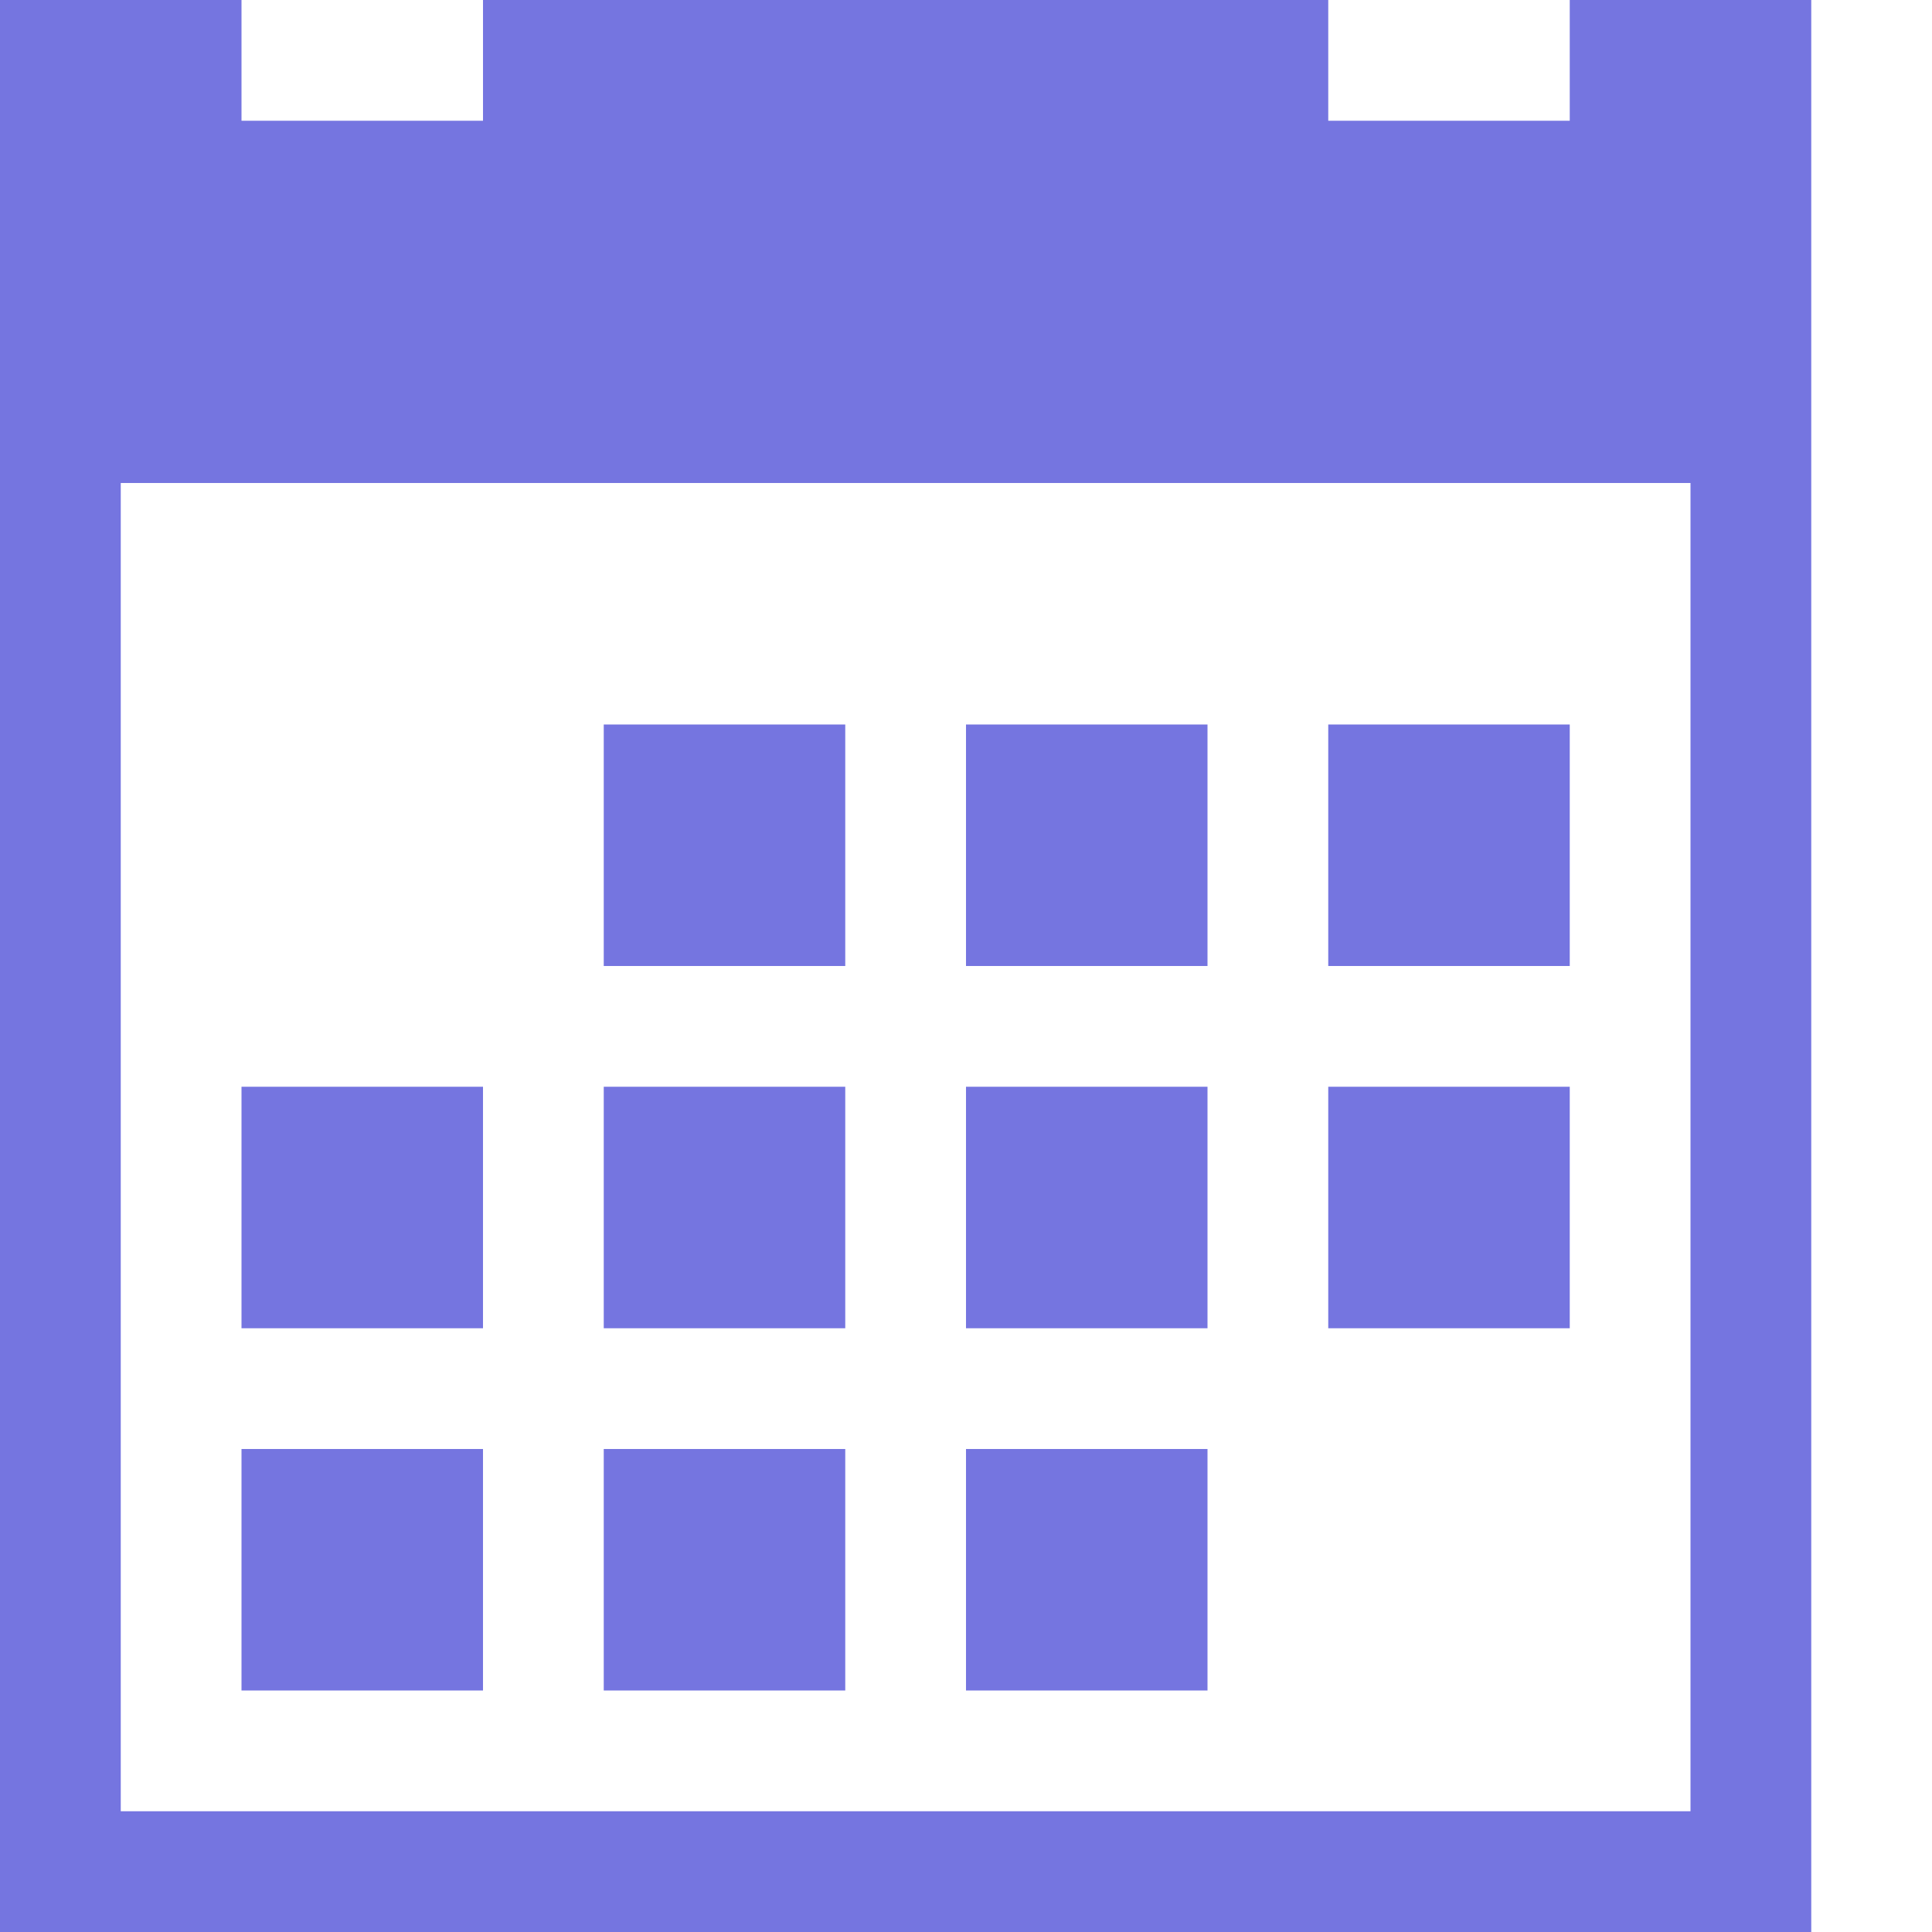
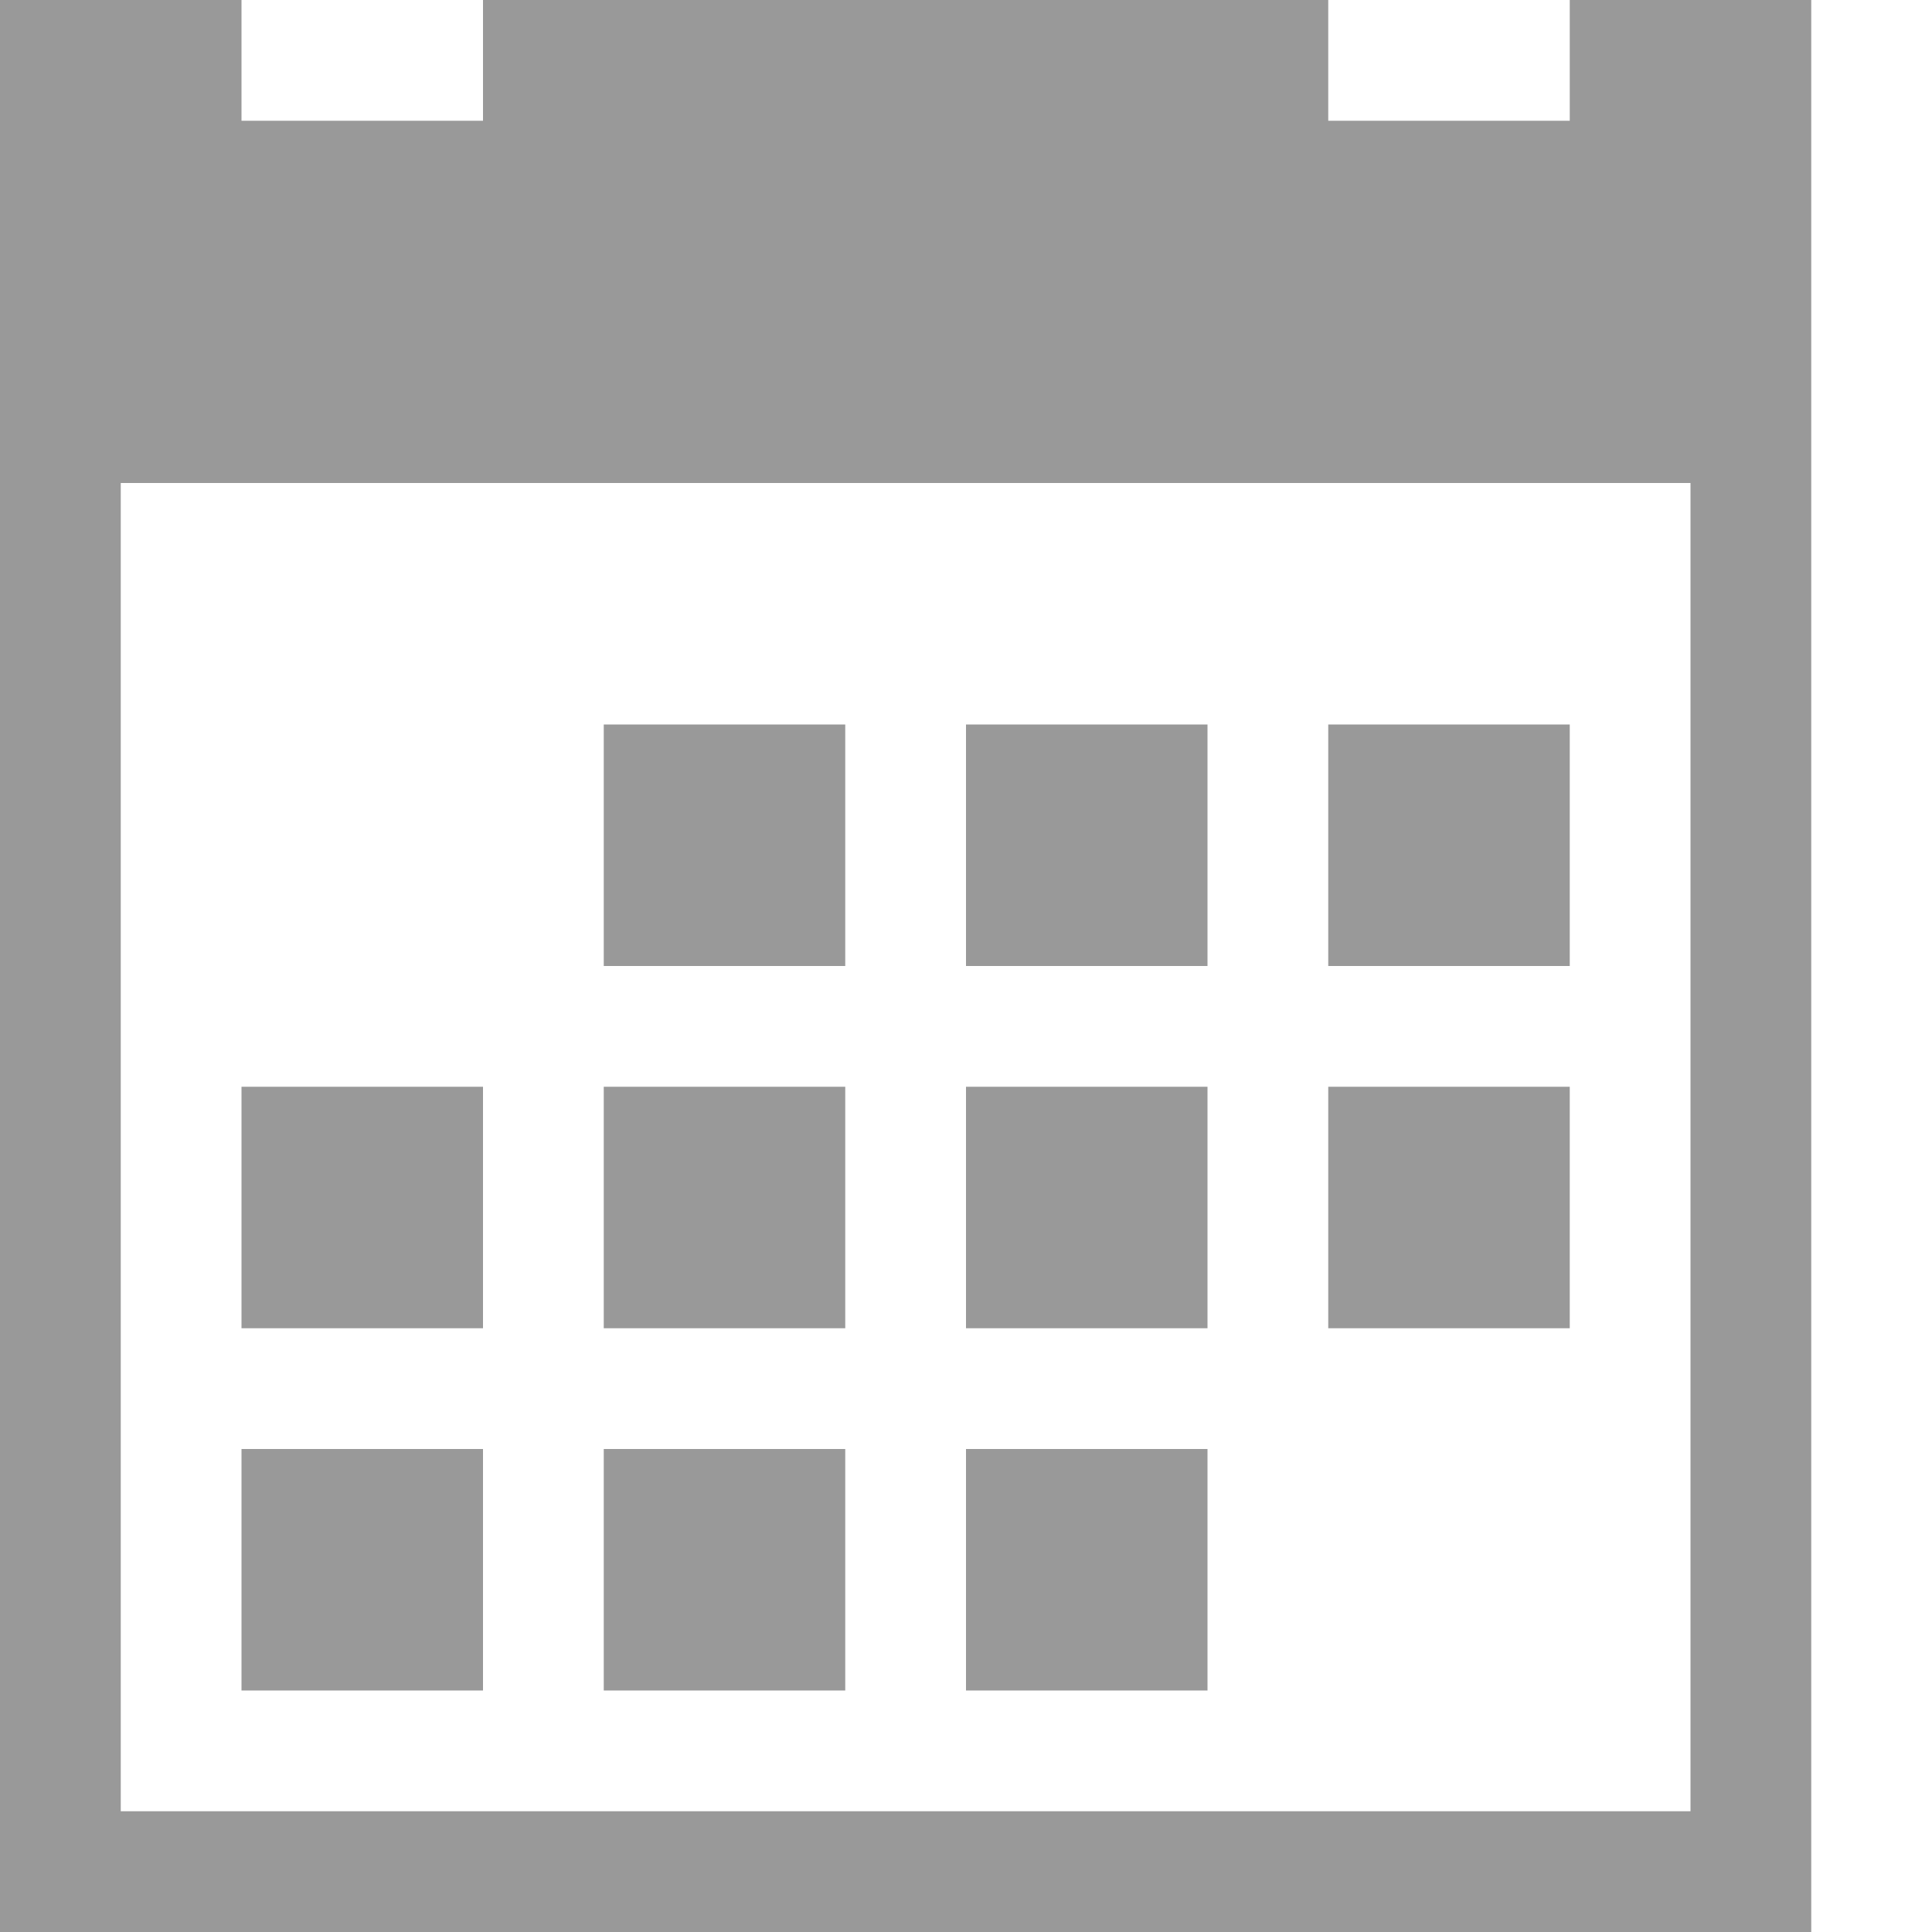
<svg xmlns="http://www.w3.org/2000/svg" width="16" height="16" viewBox="0 0 16 16" preserveAspectRatio="xMinYMid meet" overflow="visible">
-   <path d="M5 6h2v2H5V6zm3 0h2v2H8V6zm3 0h2v2h-2V6zm-9 6h2v2H2v-2zm3 0h2v2H5v-2zm3 0h2v2H8v-2zM5 9h2v2H5V9zm3 0h2v2H8V9zm3 0h2v2h-2V9zM2 9h2v2H2V9zm11-9v1h-2V0H4v1H2V0H0v16h15V0h-2zm1 15H1V4h13v11z" fill="#7575E0" />
+   <path d="M5 6h2v2H5V6zm3 0h2v2H8V6zm3 0h2v2h-2V6zm-9 6h2v2H2v-2zm3 0h2v2H5v-2zm3 0h2v2H8v-2zM5 9h2v2H5V9zm3 0h2v2H8V9zm3 0h2v2h-2V9zM2 9h2v2H2V9zm11-9v1h-2V0H4v1H2V0H0v16h15V0h-2zm1 15H1V4h13v11z" fill="#999" />
</svg>
